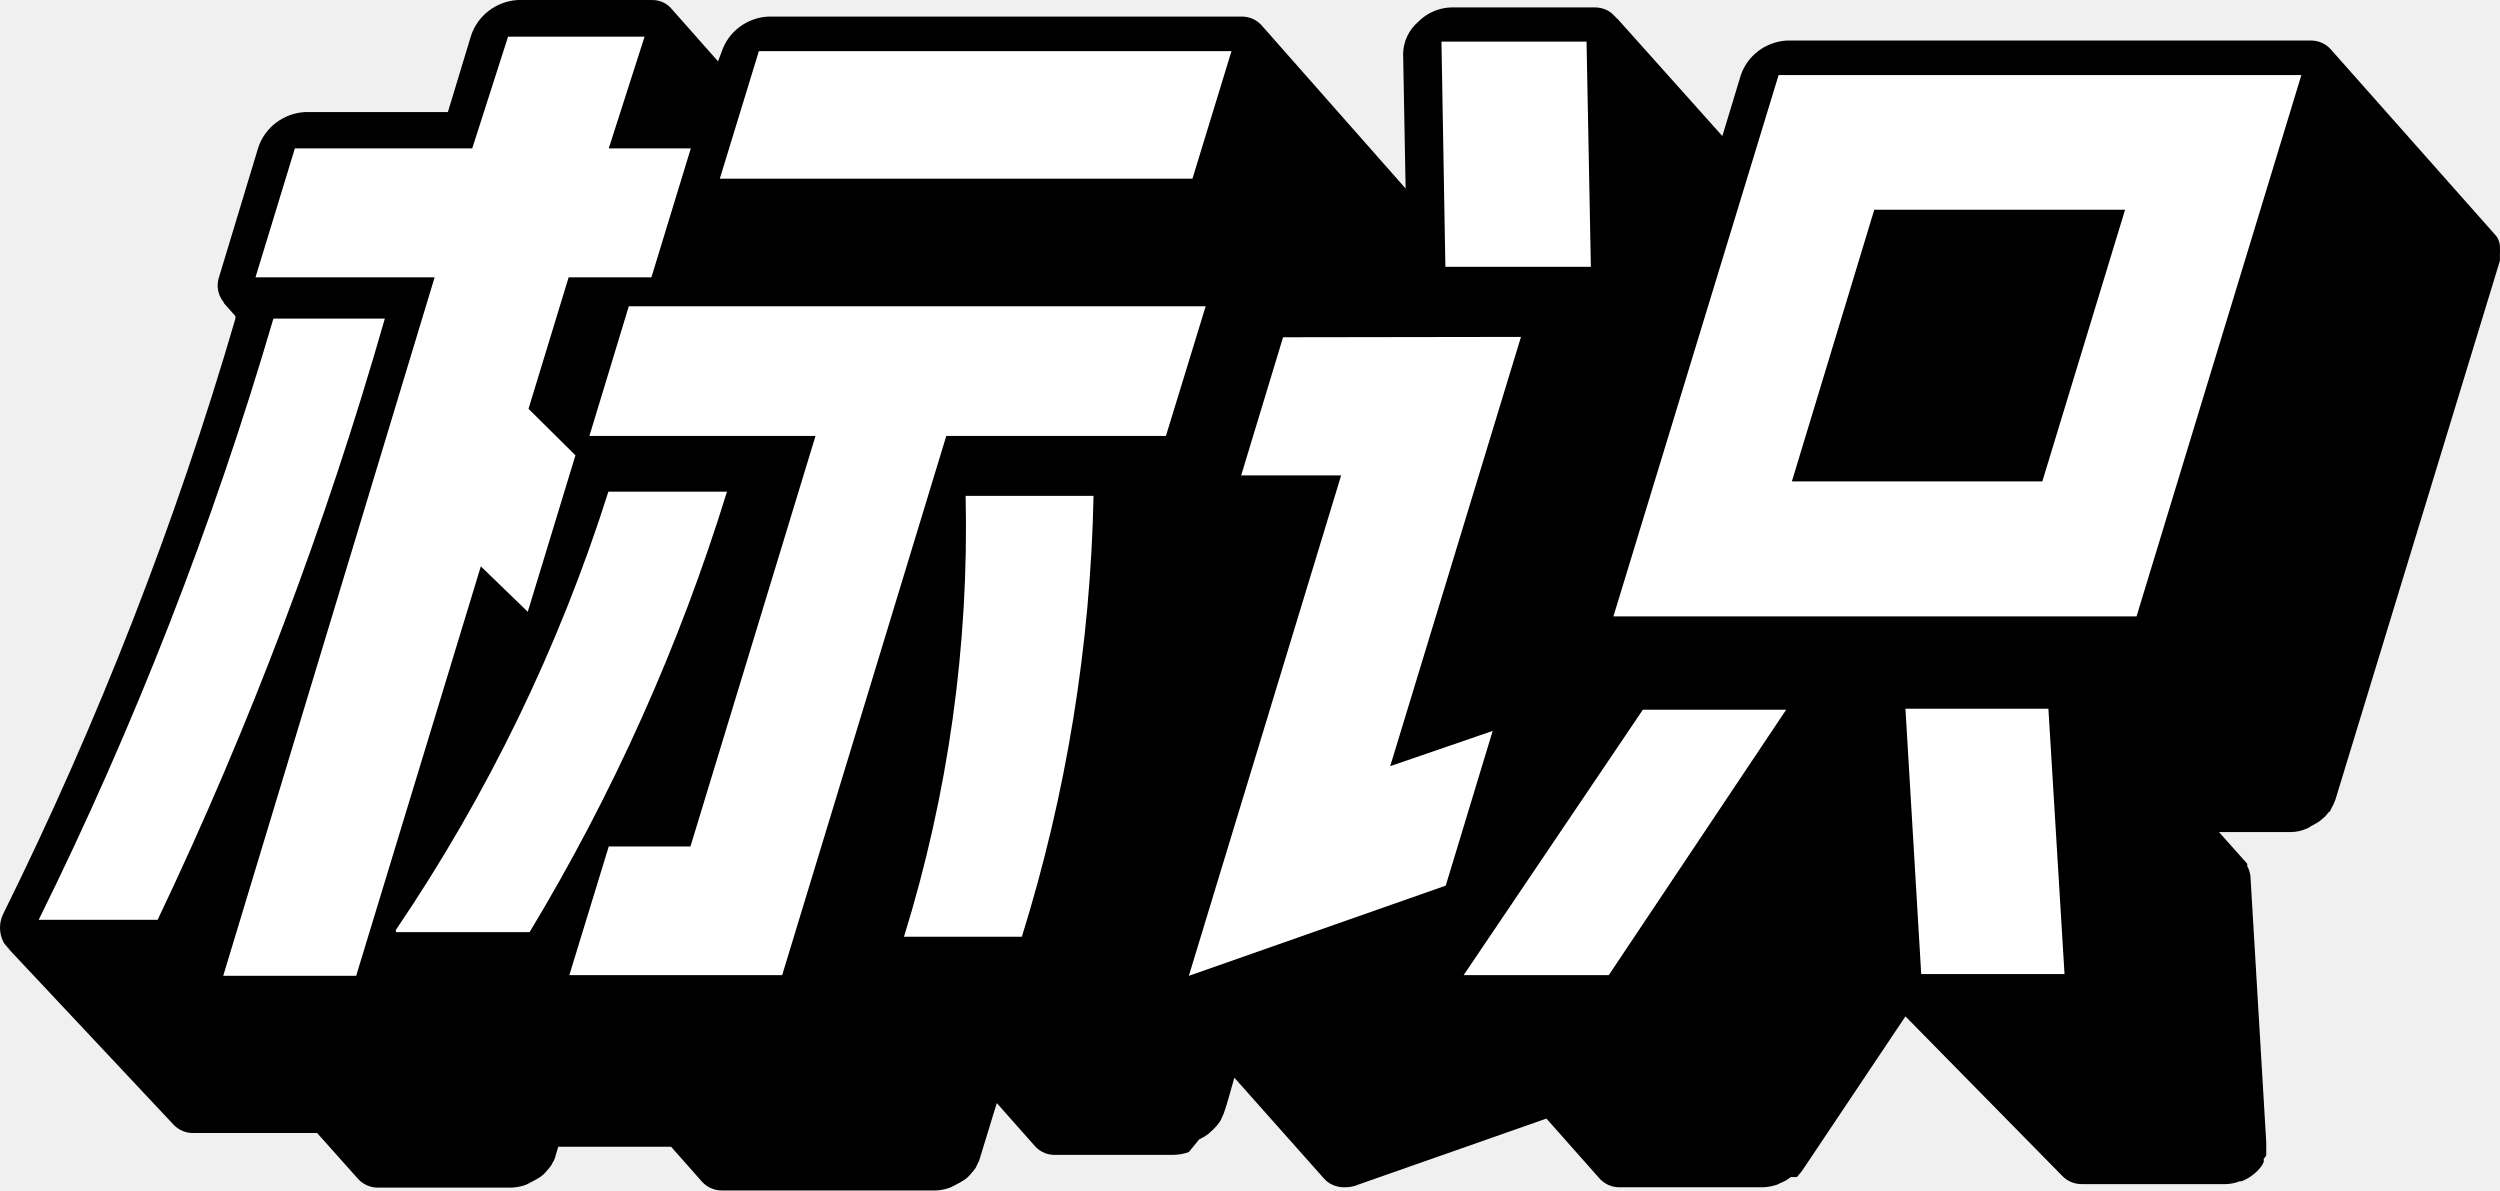
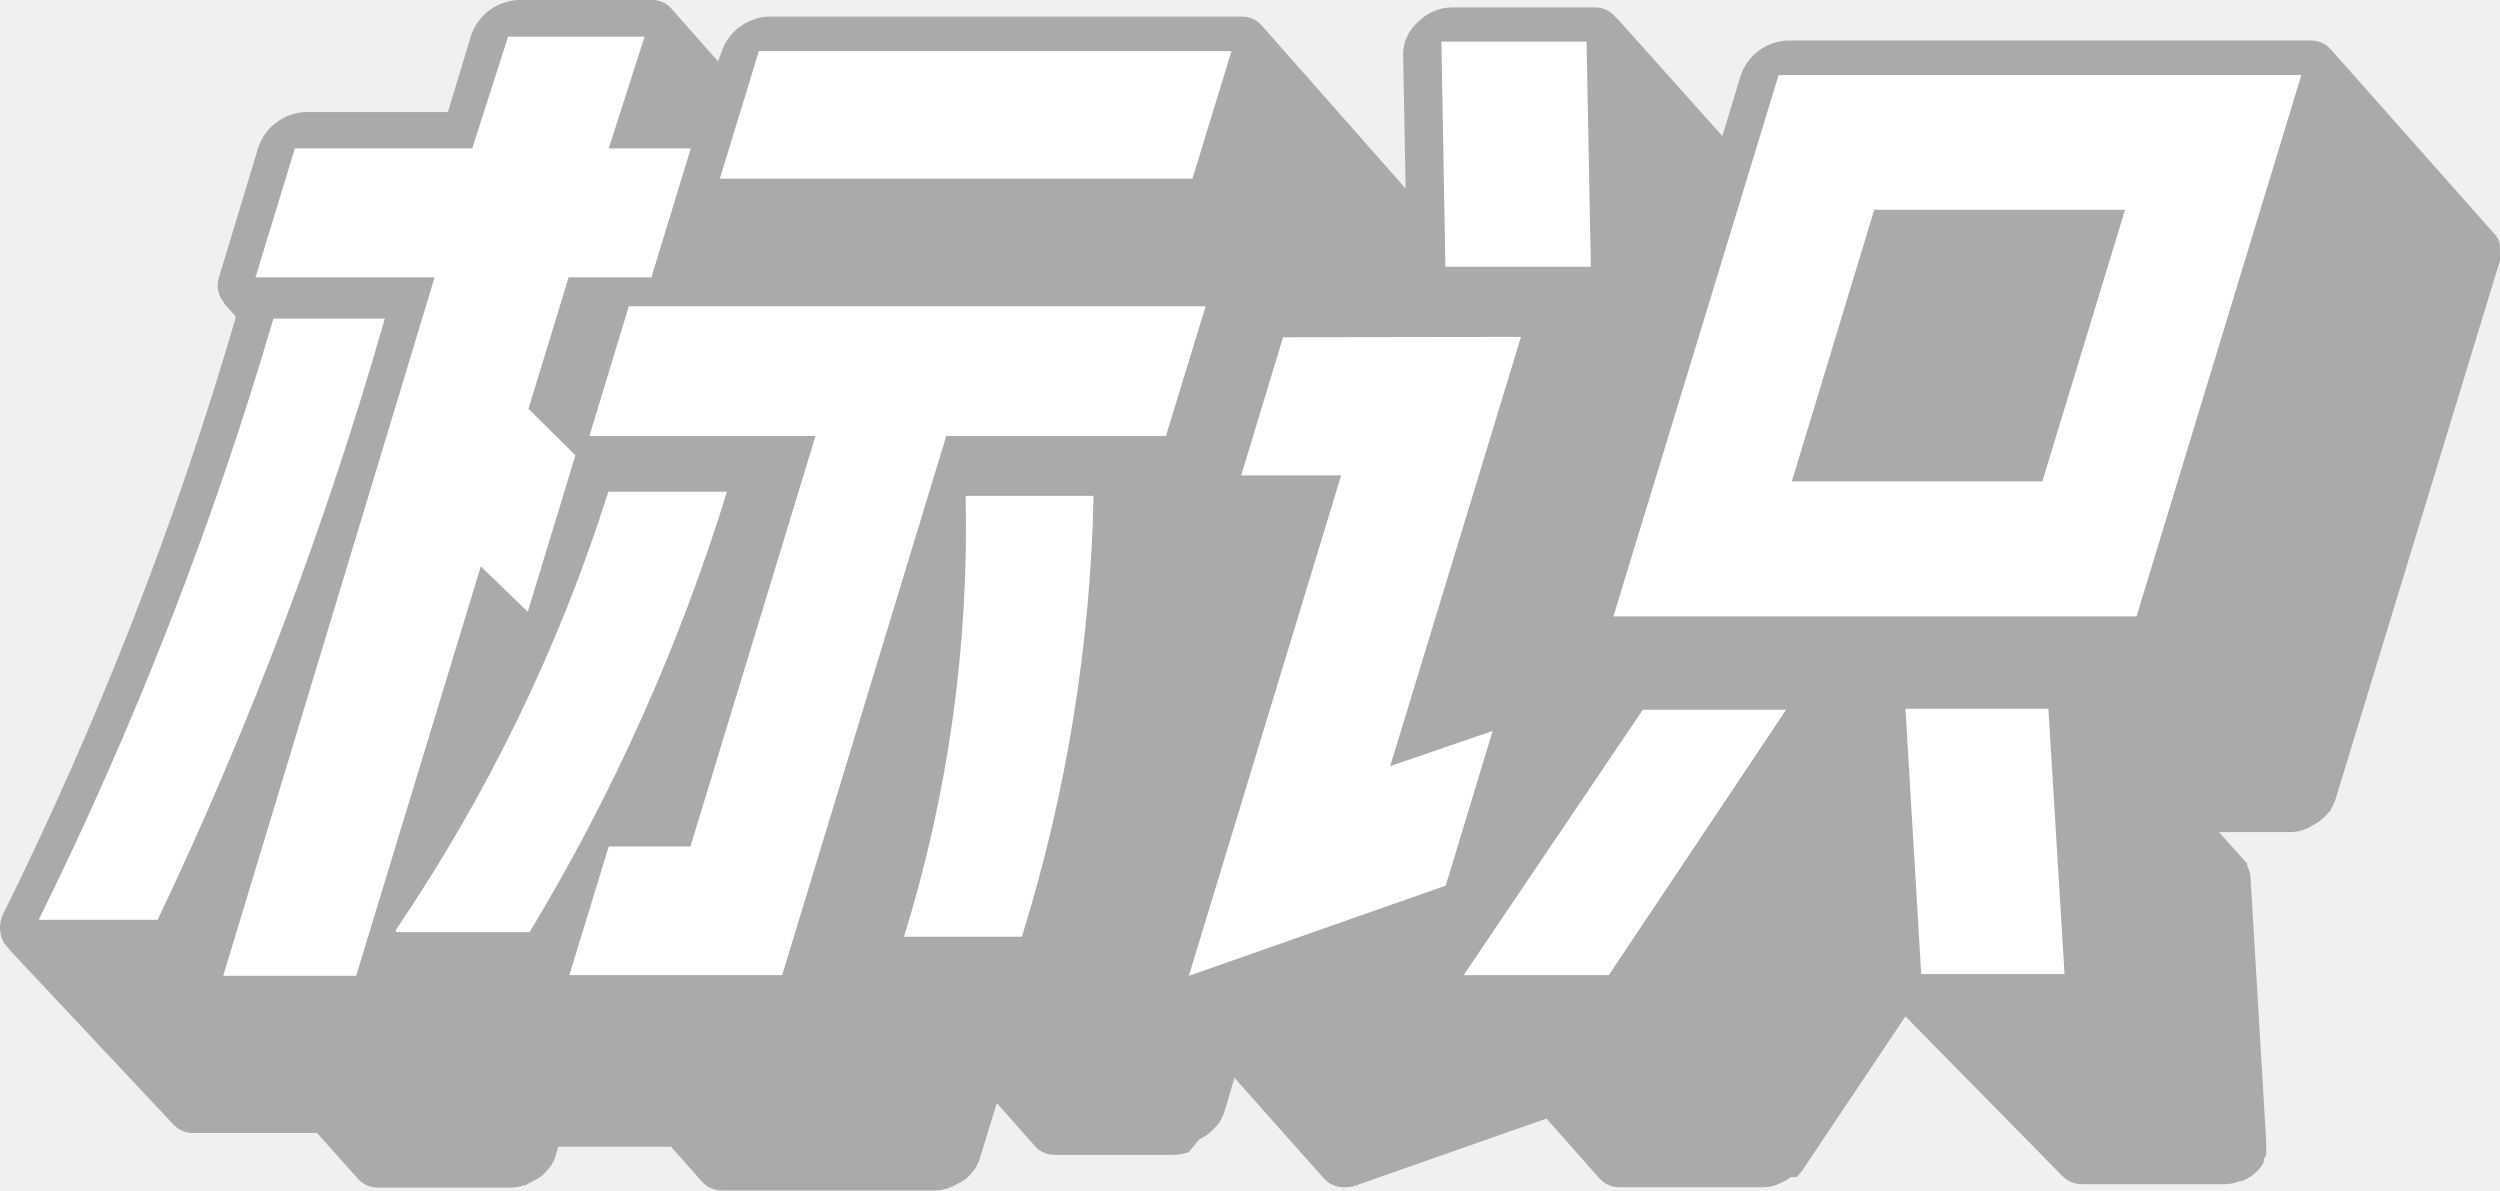
- <svg xmlns="http://www.w3.org/2000/svg" id="logo-80" width="84" height="40" viewBox="0 0 84 40" fill="none">
-   <path class="ccustom" d="M76.062 38.945V39.04C76.038 39.094 76.01 39.145 75.978 39.194C75.978 39.194 75.978 39.194 75.978 39.194L75.857 39.336L75.737 39.443C75.611 39.548 75.469 39.632 75.315 39.691H75.255C75.106 39.75 74.947 39.782 74.786 39.786H69.97C69.842 39.79 69.714 39.767 69.595 39.718C69.477 39.669 69.371 39.595 69.284 39.502L64.023 34.15L60.568 39.312L60.496 39.407L60.375 39.549H60.315H60.255H60.17C60.074 39.63 59.964 39.694 59.846 39.739L59.725 39.798C59.574 39.852 59.416 39.884 59.256 39.892H54.44C54.312 39.897 54.184 39.873 54.065 39.824C53.947 39.775 53.841 39.702 53.754 39.608L51.96 37.584L45.652 39.798C45.504 39.863 45.344 39.895 45.182 39.892C44.964 39.898 44.75 39.827 44.58 39.691L44.484 39.596L41.474 36.21C41.354 36.613 41.257 37.015 41.125 37.394L41.053 37.56C41.032 37.615 41.004 37.666 40.968 37.714L40.896 37.809L40.764 37.951L40.595 38.105C40.502 38.175 40.401 38.234 40.294 38.282L39.945 38.708C39.78 38.77 39.604 38.801 39.428 38.803H35.479C35.351 38.81 35.224 38.788 35.105 38.742C34.987 38.694 34.88 38.623 34.793 38.531L33.492 37.063L32.926 38.91C32.913 38.973 32.889 39.033 32.854 39.087L32.782 39.241L32.71 39.336L32.59 39.478C32.539 39.535 32.483 39.587 32.421 39.632C32.321 39.698 32.216 39.758 32.108 39.81L31.951 39.892C31.79 39.956 31.619 39.992 31.446 39.999H24.295C24.164 40.005 24.034 39.983 23.913 39.933C23.793 39.884 23.684 39.81 23.596 39.715L22.549 38.531H18.757L18.672 38.815C18.658 38.876 18.638 38.935 18.612 38.993C18.58 39.041 18.551 39.093 18.528 39.147L18.456 39.241L18.335 39.383C18.285 39.441 18.229 39.492 18.167 39.537C18.067 39.603 17.962 39.663 17.854 39.715L17.697 39.798C17.536 39.861 17.365 39.897 17.192 39.904H12.725C12.597 39.908 12.469 39.885 12.351 39.836C12.232 39.787 12.126 39.713 12.039 39.62L10.655 38.069H6.525C6.398 38.075 6.27 38.054 6.152 38.007C6.033 37.96 5.926 37.888 5.839 37.797L0.217 31.805C0.262 31.85 0.315 31.886 0.373 31.912C0.269 31.851 0.182 31.765 0.121 31.663C0.041 31.511 0 31.343 0 31.172C0 31.001 0.041 30.832 0.121 30.68C3.3 24.256 5.906 17.573 7.91 10.705V10.622L7.512 10.172C7.512 10.172 7.573 10.172 7.609 10.255C7.476 10.134 7.382 9.978 7.339 9.805C7.296 9.632 7.306 9.451 7.368 9.284L8.68 4.95C8.79 4.623 8.996 4.336 9.273 4.125C9.549 3.914 9.884 3.789 10.233 3.766H15.049L15.831 1.185C15.942 0.859 16.149 0.572 16.425 0.361C16.702 0.15 17.035 0.025 17.384 0.001H21.887C22.021 -0.004 22.154 0.022 22.275 0.077C22.397 0.133 22.503 0.216 22.585 0.32L24.126 2.061L24.247 1.741C24.355 1.412 24.563 1.122 24.842 0.911C25.122 0.699 25.46 0.576 25.812 0.557H41.715C41.848 0.555 41.981 0.582 42.102 0.638C42.222 0.693 42.329 0.775 42.413 0.877L47.229 6.335L47.145 1.789C47.151 1.588 47.2 1.391 47.286 1.21C47.373 1.029 47.497 0.867 47.65 0.735C47.941 0.437 48.338 0.263 48.758 0.249H53.573C53.727 0.245 53.88 0.281 54.016 0.353C54.151 0.426 54.264 0.533 54.344 0.664V0.664C54.323 0.616 54.294 0.572 54.259 0.533L57.871 4.571L58.485 2.546C58.592 2.218 58.797 1.928 59.075 1.717C59.352 1.506 59.688 1.382 60.038 1.362H77.615C77.749 1.357 77.883 1.382 78.007 1.435C78.13 1.488 78.239 1.569 78.325 1.67V1.67L83.815 7.863L83.887 7.946C83.946 8.035 83.983 8.136 83.996 8.242C83.996 8.242 83.996 8.242 83.996 8.301C84.001 8.388 84.001 8.475 83.996 8.562C84 8.629 84 8.696 83.996 8.763L78.47 26.868L78.397 27.045L78.313 27.199C78.313 27.199 78.313 27.258 78.241 27.294L78.121 27.436L77.94 27.59C77.844 27.661 77.735 27.708 77.639 27.767C77.543 27.827 77.531 27.838 77.482 27.85C77.319 27.921 77.143 27.957 76.965 27.957H74.557L75.508 29.023V29.105C75.569 29.215 75.606 29.336 75.616 29.461L76.146 38.389V38.708C76.146 38.708 76.146 38.708 76.146 38.791C76.146 38.874 76.062 38.91 76.062 38.945Z" fill="black" />
-   <path d="M1.3 30.905C4.515 24.408 7.153 17.649 9.186 10.705H12.93C10.951 17.632 8.399 24.388 5.297 30.905H1.3ZM25.498 1.718L24.186 6.004H40.066L41.378 1.718H25.498ZM13.315 31.32H17.794C20.602 26.667 22.83 21.697 24.427 16.519H20.442C18.788 21.744 16.379 26.708 13.291 31.261L13.315 31.32ZM21.128 10.29L19.804 14.648H27.401L23.199 28.442H20.454L19.13 32.764H26.281L31.795 14.648H39.175L40.511 10.29H21.128ZM17.758 13.736L19.106 9.319H21.887L23.211 4.986H20.454L21.658 1.232H17.071L15.867 4.986H9.908L8.584 9.319H14.603L7.5 32.788H11.967L16.156 19.029L17.733 20.556L19.335 15.299L17.758 13.736ZM32.445 16.661C32.56 21.675 31.861 26.676 30.374 31.474H34.335C35.831 26.669 36.641 21.684 36.743 16.661H32.445ZM53.308 1.398H48.433L48.565 8.964H53.453L53.308 1.398ZM43.111 11.332L41.703 15.974H45.062L39.945 32.788L48.577 29.757L50.154 24.559L46.711 25.743L51.105 11.32L43.111 11.332ZM54.055 32.764L60.014 23.848H55.199L49.179 32.764H54.055ZM59.761 2.523L54.211 20.71H71.788L77.326 2.523H59.761ZM68.574 16.175H60.207L62.976 7.046H71.403L68.622 16.175M64.023 23.813L64.553 32.729H69.368L68.826 23.813H64.023Z" fill="white" />
+ <svg xmlns="http://www.w3.org/2000/svg" width="84" height="40" viewBox="0 0 84 40" fill="none">
+   <g clip-path="url(#clip0_21_55)">
+     <path d="M76.062 38.945V39.04C76.038 39.094 76.01 39.145 75.978 39.194L75.857 39.336L75.737 39.443C75.611 39.548 75.469 39.632 75.315 39.691H75.255C75.106 39.75 74.947 39.782 74.786 39.786H69.97C69.842 39.79 69.714 39.767 69.595 39.718C69.477 39.669 69.371 39.595 69.284 39.502L64.023 34.15L60.568 39.312L60.496 39.407L60.375 39.549H60.315H60.255H60.17C60.074 39.63 59.964 39.694 59.846 39.739L59.725 39.798C59.574 39.852 59.416 39.884 59.256 39.892H54.44C54.312 39.897 54.184 39.873 54.065 39.824C53.947 39.775 53.841 39.702 53.754 39.608L51.96 37.584L45.652 39.798C45.504 39.863 45.344 39.895 45.182 39.892C44.964 39.898 44.75 39.827 44.58 39.691L44.484 39.596L41.474 36.21C41.354 36.613 41.257 37.015 41.125 37.394L41.053 37.56C41.032 37.615 41.004 37.666 40.968 37.714L40.896 37.809L40.764 37.951L40.595 38.105C40.502 38.175 40.401 38.234 40.294 38.282L39.945 38.708C39.78 38.77 39.604 38.801 39.428 38.803H35.479C35.351 38.81 35.224 38.788 35.105 38.742C34.987 38.694 34.88 38.623 34.793 38.531L33.492 37.063L32.926 38.91C32.913 38.973 32.889 39.033 32.854 39.087L32.782 39.241L32.71 39.336L32.59 39.478C32.539 39.535 32.483 39.587 32.421 39.632C32.321 39.698 32.216 39.758 32.108 39.81L31.951 39.892C31.79 39.956 31.619 39.992 31.446 39.999H24.295C24.164 40.005 24.034 39.983 23.913 39.933C23.793 39.884 23.684 39.81 23.596 39.715L22.549 38.531H18.757L18.672 38.815C18.658 38.876 18.638 38.935 18.612 38.993C18.58 39.041 18.551 39.093 18.528 39.147L18.456 39.241L18.335 39.383C18.285 39.441 18.229 39.492 18.167 39.537C18.067 39.603 17.962 39.663 17.854 39.715L17.697 39.798C17.536 39.861 17.365 39.897 17.192 39.904H12.725C12.597 39.908 12.469 39.885 12.351 39.836C12.232 39.787 12.126 39.713 12.039 39.62L10.655 38.069H6.525C6.398 38.075 6.27 38.054 6.152 38.007C6.033 37.96 5.926 37.888 5.839 37.797L0.217 31.805C0.262 31.85 0.315 31.886 0.373 31.912C0.269 31.851 0.182 31.765 0.121 31.663C0.041 31.511 0 31.343 0 31.172C0 31.001 0.041 30.832 0.121 30.68C3.3 24.256 5.906 17.573 7.91 10.705V10.622L7.512 10.172C7.512 10.172 7.573 10.172 7.609 10.255C7.476 10.134 7.382 9.978 7.339 9.805C7.296 9.632 7.306 9.451 7.368 9.284L8.68 4.95C8.79 4.623 8.996 4.336 9.273 4.125C9.549 3.914 9.884 3.789 10.233 3.766H15.049L15.831 1.185C15.942 0.859 16.149 0.572 16.425 0.361C16.702 0.15 17.035 0.025 17.384 0.001H21.887C22.021 -0.004 22.154 0.022 22.275 0.077C22.397 0.133 22.503 0.216 22.585 0.32L24.126 2.061L24.247 1.741C24.355 1.412 24.563 1.122 24.842 0.911C25.122 0.699 25.46 0.576 25.812 0.557H41.715C41.848 0.555 41.981 0.582 42.102 0.638C42.222 0.693 42.329 0.775 42.413 0.877L47.229 6.335L47.145 1.789C47.151 1.588 47.2 1.391 47.286 1.21C47.373 1.029 47.497 0.867 47.65 0.735C47.941 0.437 48.338 0.263 48.758 0.249H53.573C53.727 0.245 53.88 0.281 54.016 0.353C54.151 0.426 54.264 0.533 54.344 0.664C54.323 0.616 54.294 0.572 54.259 0.533L57.871 4.571L58.485 2.546C58.592 2.218 58.797 1.928 59.075 1.717C59.352 1.506 59.688 1.382 60.038 1.362H77.615C77.749 1.357 77.883 1.382 78.007 1.435C78.13 1.488 78.239 1.569 78.325 1.67L83.815 7.863L83.887 7.946C83.946 8.035 83.983 8.136 83.996 8.242C83.996 8.242 83.996 8.242 83.996 8.301C84.001 8.388 84.001 8.475 83.996 8.562C84 8.629 84 8.696 83.996 8.763L78.47 26.868L78.397 27.045L78.313 27.199C78.313 27.199 78.313 27.258 78.241 27.294L78.121 27.436L77.94 27.59C77.844 27.661 77.735 27.708 77.639 27.767C77.543 27.827 77.531 27.838 77.482 27.85C77.319 27.921 77.143 27.957 76.965 27.957H74.557L75.508 29.023V29.105C75.569 29.215 75.606 29.336 75.616 29.461L76.146 38.389V38.708C76.146 38.708 76.146 38.708 76.146 38.791C76.146 38.874 76.062 38.91 76.062 38.945Z" fill="#AAAAAA" />
+     <path d="M1.3 30.905C4.515 24.408 7.153 17.649 9.186 10.705H12.93C10.951 17.632 8.399 24.388 5.297 30.905H1.3ZM25.498 1.718L24.186 6.004H40.066L41.378 1.718H25.498ZM13.315 31.32H17.794C20.602 26.667 22.83 21.697 24.427 16.519H20.442C18.788 21.744 16.379 26.708 13.291 31.261L13.315 31.32ZM21.128 10.29L19.804 14.648H27.401L23.199 28.442H20.454L19.13 32.764H26.281L31.795 14.648H39.175L40.511 10.29H21.128ZM17.757 13.736L19.106 9.319H21.887L23.211 4.986H20.454L21.658 1.232H17.071L15.867 4.986H9.908L8.584 9.319H14.603L7.5 32.788H11.967L16.156 19.029L17.733 20.556L19.334 15.299L17.757 13.736ZM32.445 16.661C32.56 21.675 31.861 26.676 30.374 31.474H34.335C35.83 26.669 36.641 21.684 36.743 16.661H32.445ZM53.308 1.398H48.432L48.565 8.964H53.453L53.308 1.398ZM43.111 11.332L41.703 15.974H45.062L39.945 32.788L48.577 29.757L50.154 24.559L46.711 25.743L51.105 11.32L43.111 11.332ZM54.055 32.764L60.014 23.848H55.198L49.179 32.764H54.055ZM59.761 2.523L54.211 20.71H71.788L77.326 2.523H59.761ZM68.573 16.175H60.206L62.975 7.046H71.403L68.622 16.175M64.023 23.813L64.553 32.729H69.368L68.826 23.813H64.023Z" fill="white" />
+   </g>
+   <defs>
+     <clipPath id="clip0_21_55">
+       <rect width="84" height="40" fill="white" />
+     </clipPath>
+   </defs>
</svg>
